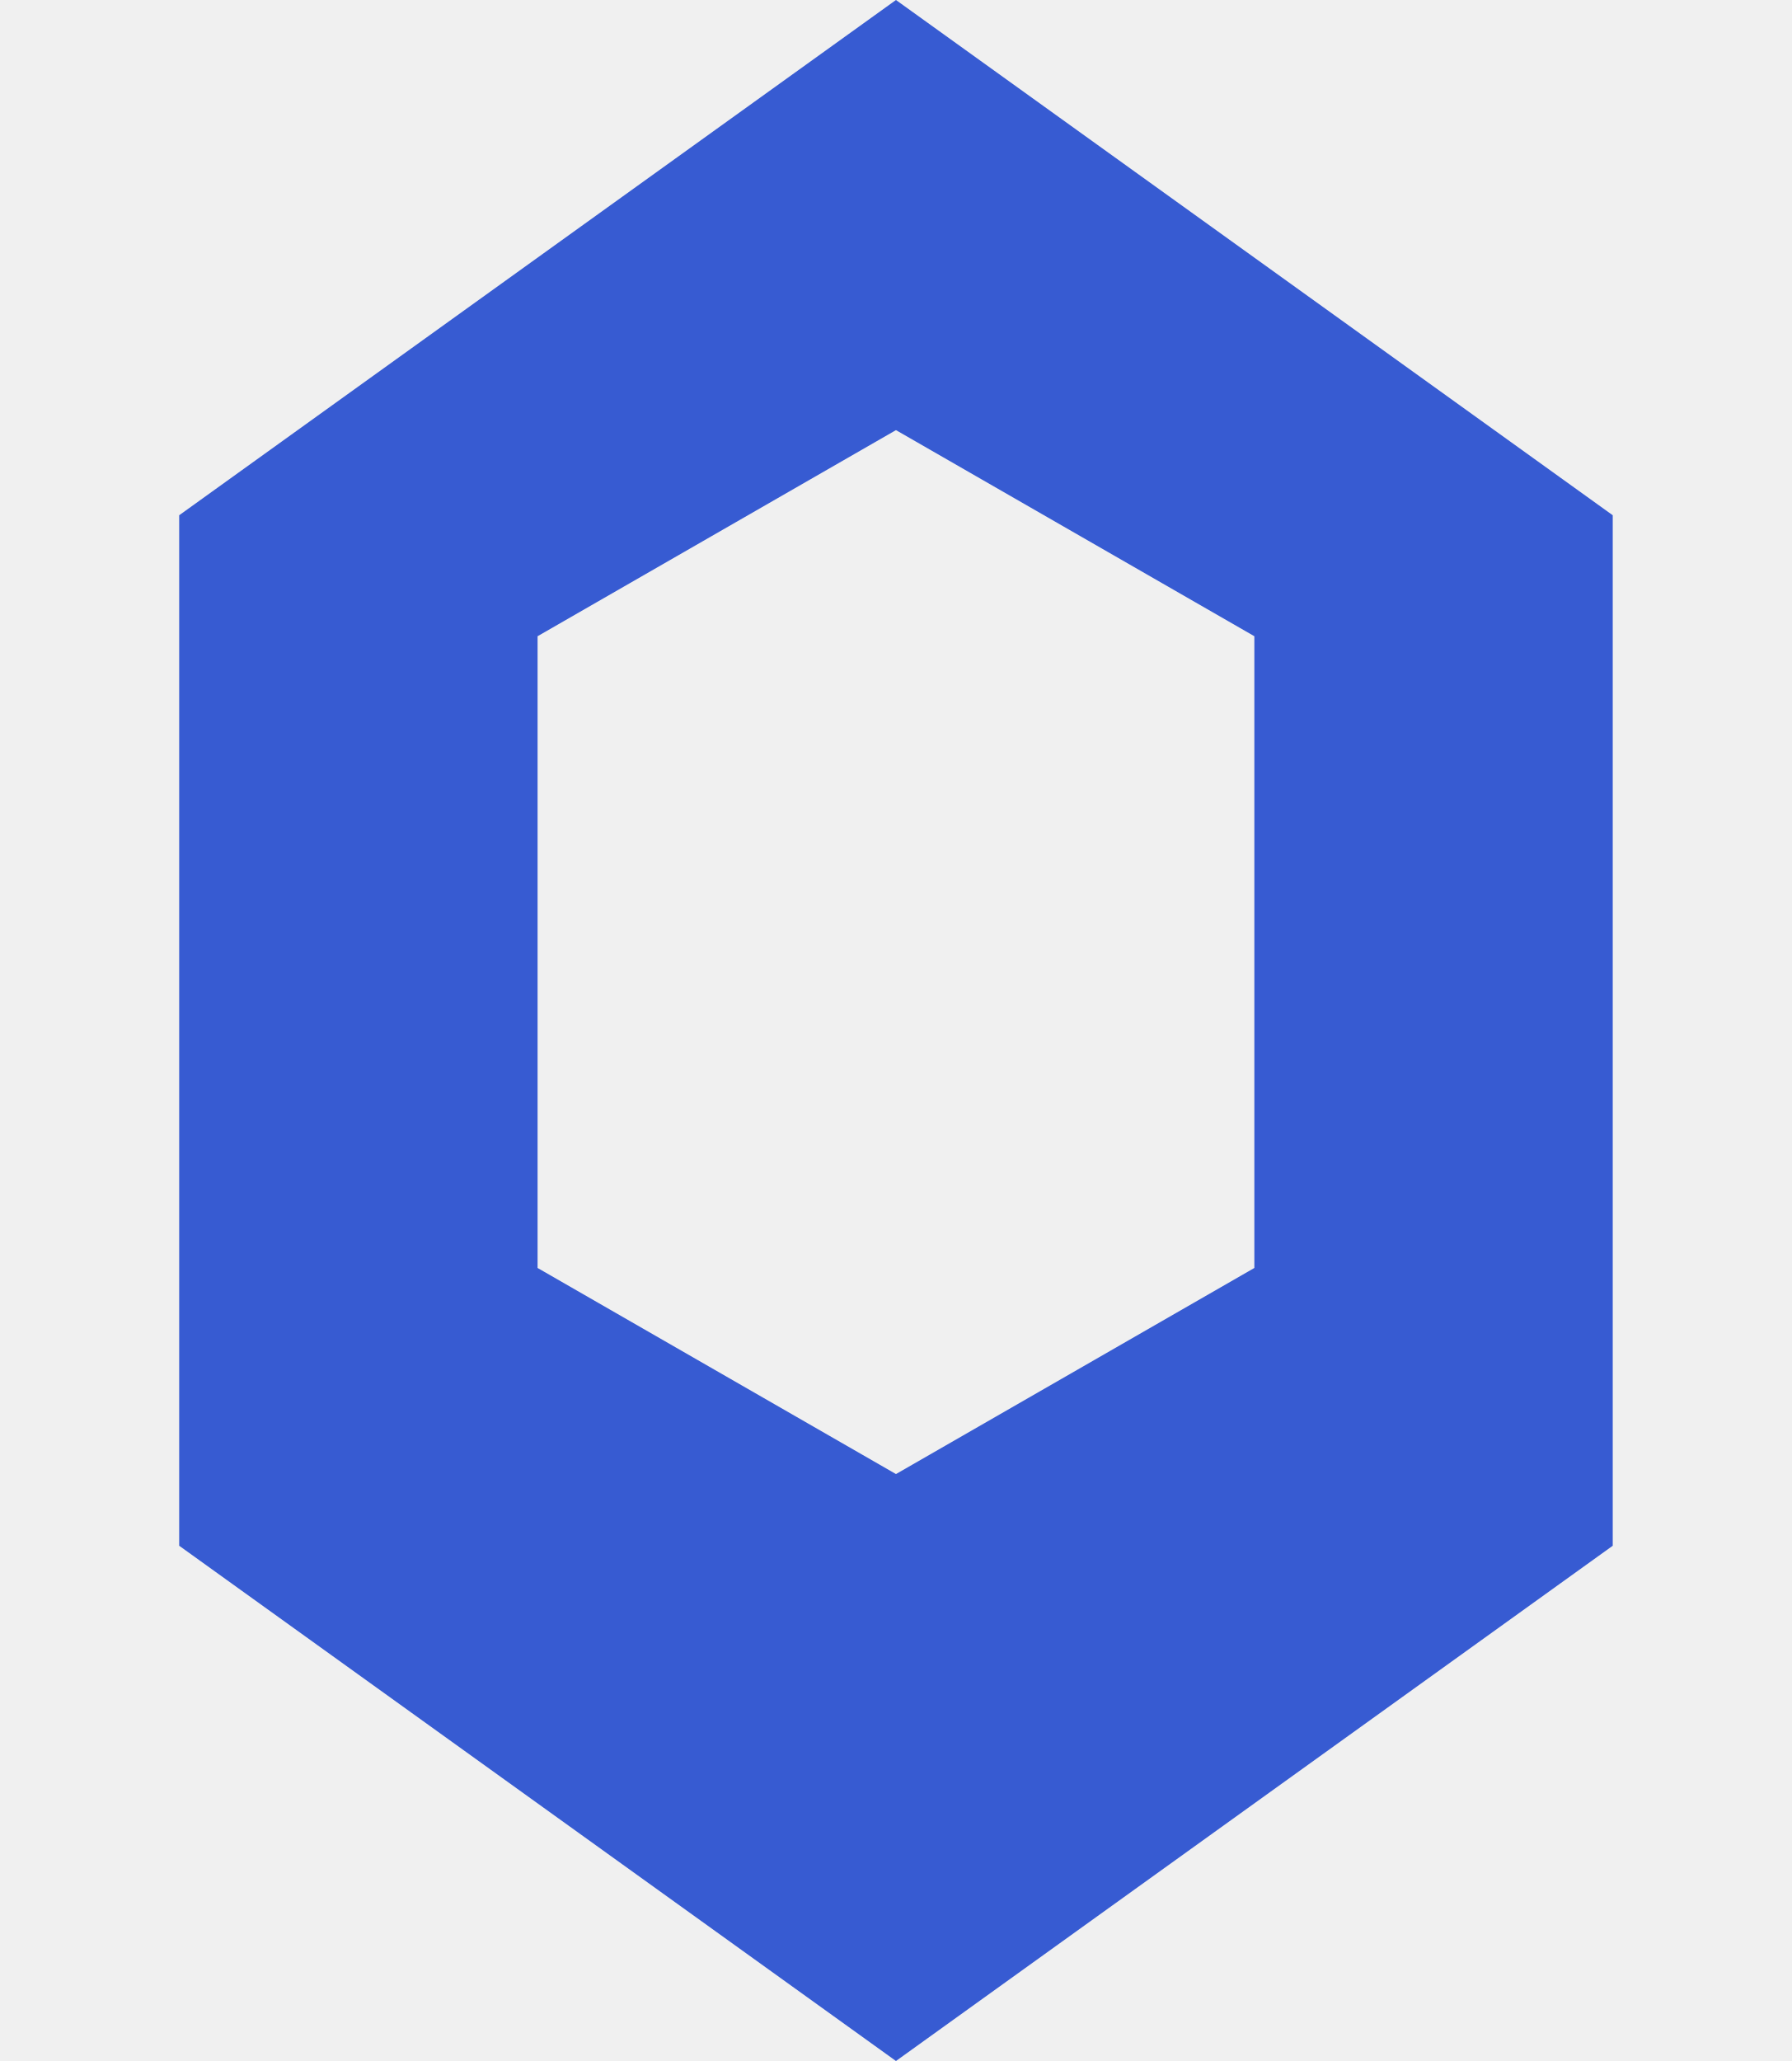
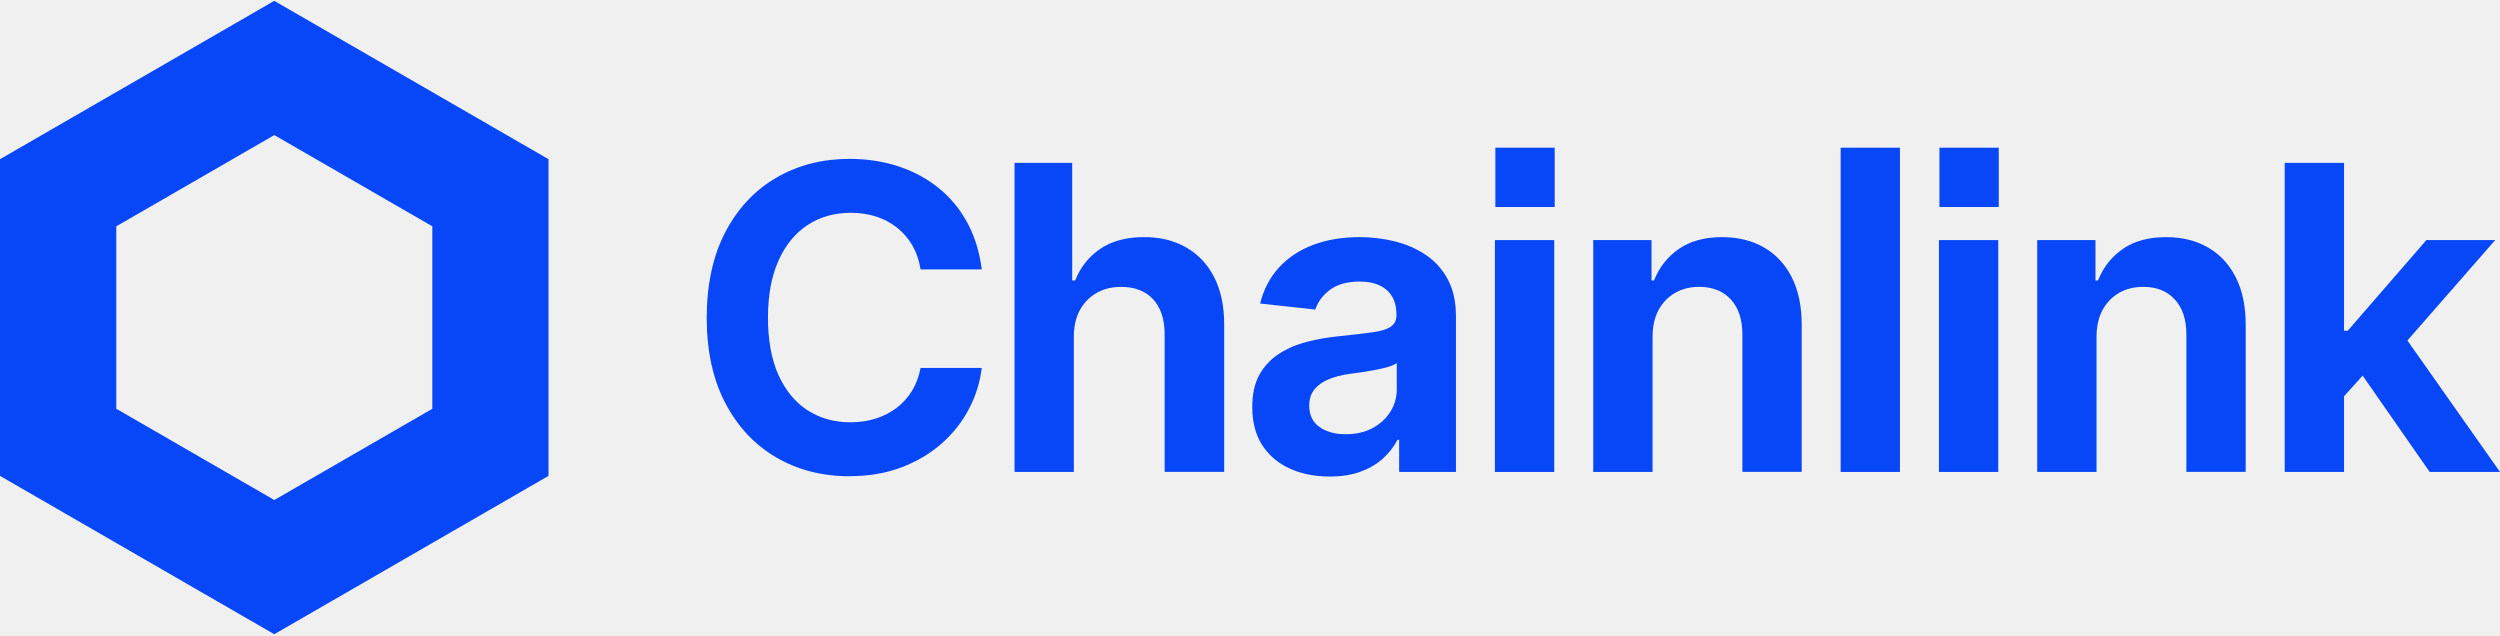
- <svg xmlns="http://www.w3.org/2000/svg" viewBox="0 0 40 46" fill="#375BD2" fill-rule="evenodd">
-   <path d="M20 0 36 11.5V34.5L20 46 4 34.5V11.5L20 0Zm0 9.6 8 4.6V28.3l-8 4.6-8-4.6V14.2l8-4.6Z" />
+ <svg xmlns="http://www.w3.org/2000/svg" width="248" height="63" viewBox="69 127 247.69 62.753" fill="none">
+   <g clip-path="url(#clip0_4140_519)">
+     <path d="M96.172 127L69 142.688V174.065L96.172 189.753L123.344 174.065V142.688L96.172 127ZM111.833 167.416L96.177 176.455L80.522 167.416V149.338L96.177 140.299L111.833 149.338V167.416Z" fill="#0847F7" />
+     <path d="M153.157 174.098C150.458 174.098 148.041 173.48 145.912 172.238C143.781 170.998 142.099 169.208 140.867 166.863C139.635 164.519 139.02 161.698 139.02 158.397C139.02 155.096 139.642 152.229 140.88 149.877C142.12 147.528 143.806 145.736 145.945 144.503C148.081 143.271 150.486 142.656 153.159 142.656C154.896 142.656 156.518 142.904 158.009 143.396C159.502 143.888 160.83 144.604 161.995 145.542C163.159 146.481 164.106 147.628 164.841 148.984C165.574 150.339 166.049 151.881 166.27 153.61H160.208C160.07 152.734 159.803 151.951 159.407 151.255C159.008 150.565 158.506 149.975 157.898 149.488C157.288 149.001 156.595 148.632 155.825 148.379C155.049 148.125 154.206 148 153.287 148C151.671 148 150.247 148.404 149.012 149.212C147.78 150.02 146.816 151.198 146.126 152.747C145.433 154.293 145.087 156.18 145.087 158.397C145.087 160.613 145.435 162.539 146.133 164.08C146.834 165.621 147.792 166.783 149.02 167.571C150.247 168.36 151.663 168.754 153.262 168.754C154.153 168.754 154.981 168.633 155.747 168.392C156.513 168.154 157.203 167.802 157.813 167.343C158.42 166.886 158.932 166.324 159.344 165.659C159.756 164.993 160.044 164.23 160.208 163.369H166.27C166.091 164.805 165.665 166.171 164.987 167.458C164.309 168.744 163.405 169.886 162.273 170.877C161.144 171.871 159.813 172.652 158.287 173.232C156.759 173.807 155.049 174.095 153.162 174.095V174.103L153.157 174.098Z" fill="#0847F7" />
+     <path d="M175.392 160.317V173.674H169.516V143.055H175.229V154.704H175.517C176.05 153.377 176.888 152.327 178.025 151.559C179.16 150.794 180.608 150.407 182.36 150.407C183.949 150.407 185.342 150.748 186.529 151.434C187.722 152.119 188.648 153.106 189.303 154.393C189.961 155.678 190.287 157.237 190.287 159.06V173.669H184.388V160.046C184.388 158.565 184.012 157.413 183.259 156.582C182.506 155.754 181.441 155.34 180.073 155.34C179.155 155.34 178.346 155.538 177.648 155.937C176.948 156.336 176.398 156.901 175.994 157.631C175.59 158.367 175.389 159.255 175.389 160.315V160.32L175.392 160.317Z" fill="#0847F7" />
+     <path d="M200.734 174.128C199.268 174.128 197.958 173.867 196.8 173.347C195.643 172.825 194.732 172.054 194.067 171.035C193.402 170.016 193.07 168.751 193.07 167.245C193.07 165.96 193.306 164.888 193.781 164.037C194.255 163.186 194.898 162.501 195.713 161.974C196.529 161.447 197.45 161.047 198.487 160.781C199.521 160.515 200.608 160.327 201.743 160.217C203.086 160.079 204.168 159.953 204.991 159.838C205.814 159.722 206.412 159.536 206.788 159.283C207.165 159.029 207.353 158.655 207.353 158.163V158.06C207.353 157.031 207.037 156.233 206.409 155.666C205.779 155.098 204.88 154.812 203.716 154.812C202.483 154.812 201.504 155.081 200.776 155.626C200.051 156.165 199.567 156.82 199.318 157.586L193.851 156.989C194.192 155.593 194.815 154.403 195.711 153.424C196.607 152.445 197.734 151.697 199.09 151.183C200.445 150.668 201.986 150.41 203.713 150.41C204.906 150.41 206.068 150.55 207.197 150.831C208.327 151.11 209.346 151.557 210.26 152.169C211.168 152.779 211.899 153.585 212.436 154.584C212.976 155.585 213.249 156.803 213.249 158.244V173.673H207.622V170.488H207.458C207.099 171.171 206.625 171.791 206.02 172.341C205.418 172.89 204.677 173.322 203.801 173.646C202.925 173.97 201.903 174.13 200.739 174.13H200.731L200.734 174.128ZM202.333 169.936C203.347 169.936 204.23 169.735 204.983 169.331C205.736 168.927 206.326 168.387 206.751 167.709C207.175 167.032 207.388 166.281 207.388 165.46V162.89C207.197 163.028 206.914 163.151 206.547 163.261C206.176 163.372 205.759 163.472 205.292 163.56C204.828 163.648 204.366 163.726 203.914 163.796C203.462 163.864 203.058 163.919 202.702 163.959C201.921 164.07 201.233 164.248 200.636 164.491C200.038 164.74 199.569 165.074 199.228 165.498C198.886 165.922 198.713 166.457 198.713 167.102C198.713 168.033 199.052 168.739 199.73 169.22C200.407 169.7 201.273 169.938 202.328 169.938H202.33L202.333 169.936Z" fill="#0847F7" />
+     <path d="M217.109 173.676V150.703H222.986V173.676H217.109Z" fill="#0847F7" />
+     <path d="M232.728 160.317V173.674H226.852V150.698H232.625V154.705H232.873C233.393 153.389 234.219 152.345 235.348 151.569C236.478 150.794 237.899 150.41 239.613 150.41C241.202 150.41 242.59 150.751 243.772 151.436C244.957 152.119 245.876 153.111 246.529 154.403C247.179 155.699 247.505 157.25 247.505 159.057V173.666H241.629V160.044C241.629 158.578 241.25 157.425 240.489 156.592C239.731 155.759 238.684 155.337 237.354 155.337C236.45 155.337 235.65 155.535 234.959 155.934C234.267 156.334 233.724 156.898 233.325 157.629C232.926 158.364 232.73 159.253 232.73 160.312V160.317H232.728Z" fill="#0847F7" />
+     <path d="M257.239 141.549V173.676H251.363V141.549H257.239Z" fill="#0847F7" />
+     <path d="M261.102 173.676V150.703H266.978V173.676H261.102Z" fill="#0847F7" />
+     <path d="M276.716 160.317V173.673H270.84V150.698H276.613V154.704H276.862C277.381 153.389 278.207 152.345 279.337 151.569C280.466 150.794 281.887 150.41 283.601 150.41C285.19 150.41 286.578 150.751 287.763 151.436C288.948 152.119 289.867 153.11 290.517 154.403C291.167 155.698 291.493 157.25 291.493 159.057V173.666H285.617V160.043C285.617 158.578 285.238 157.425 284.477 156.592C283.719 155.759 282.673 155.337 281.342 155.337C280.439 155.337 279.638 155.535 278.948 155.934C278.255 156.333 277.713 156.898 277.313 157.629C276.914 158.364 276.716 159.253 276.716 160.312V160.317Z" fill="#0847F7" />
+     <path d="M309.722 173.676H316.69L307.516 160.651L316.216 150.701H309.396L301.605 159.682H301.238V143.055H295.359V173.676H301.238V166.176L303.081 164.133L309.722 173.674V173.676Z" fill="#0847F7" />
+     <path d="M223.032 141.549H217.156V147.425H223.032V141.549Z" fill="#0847F7" />
+     <path d="M267.029 141.549H261.152V147.425H267.029V141.549Z" fill="#0847F7" />
+   </g>
+   <defs>
+     <clipPath id="clip0_4140_519">
+       <rect width="247.69" height="62.753" fill="white" transform="translate(69 127)" />
+     </clipPath>
+   </defs>
</svg>
